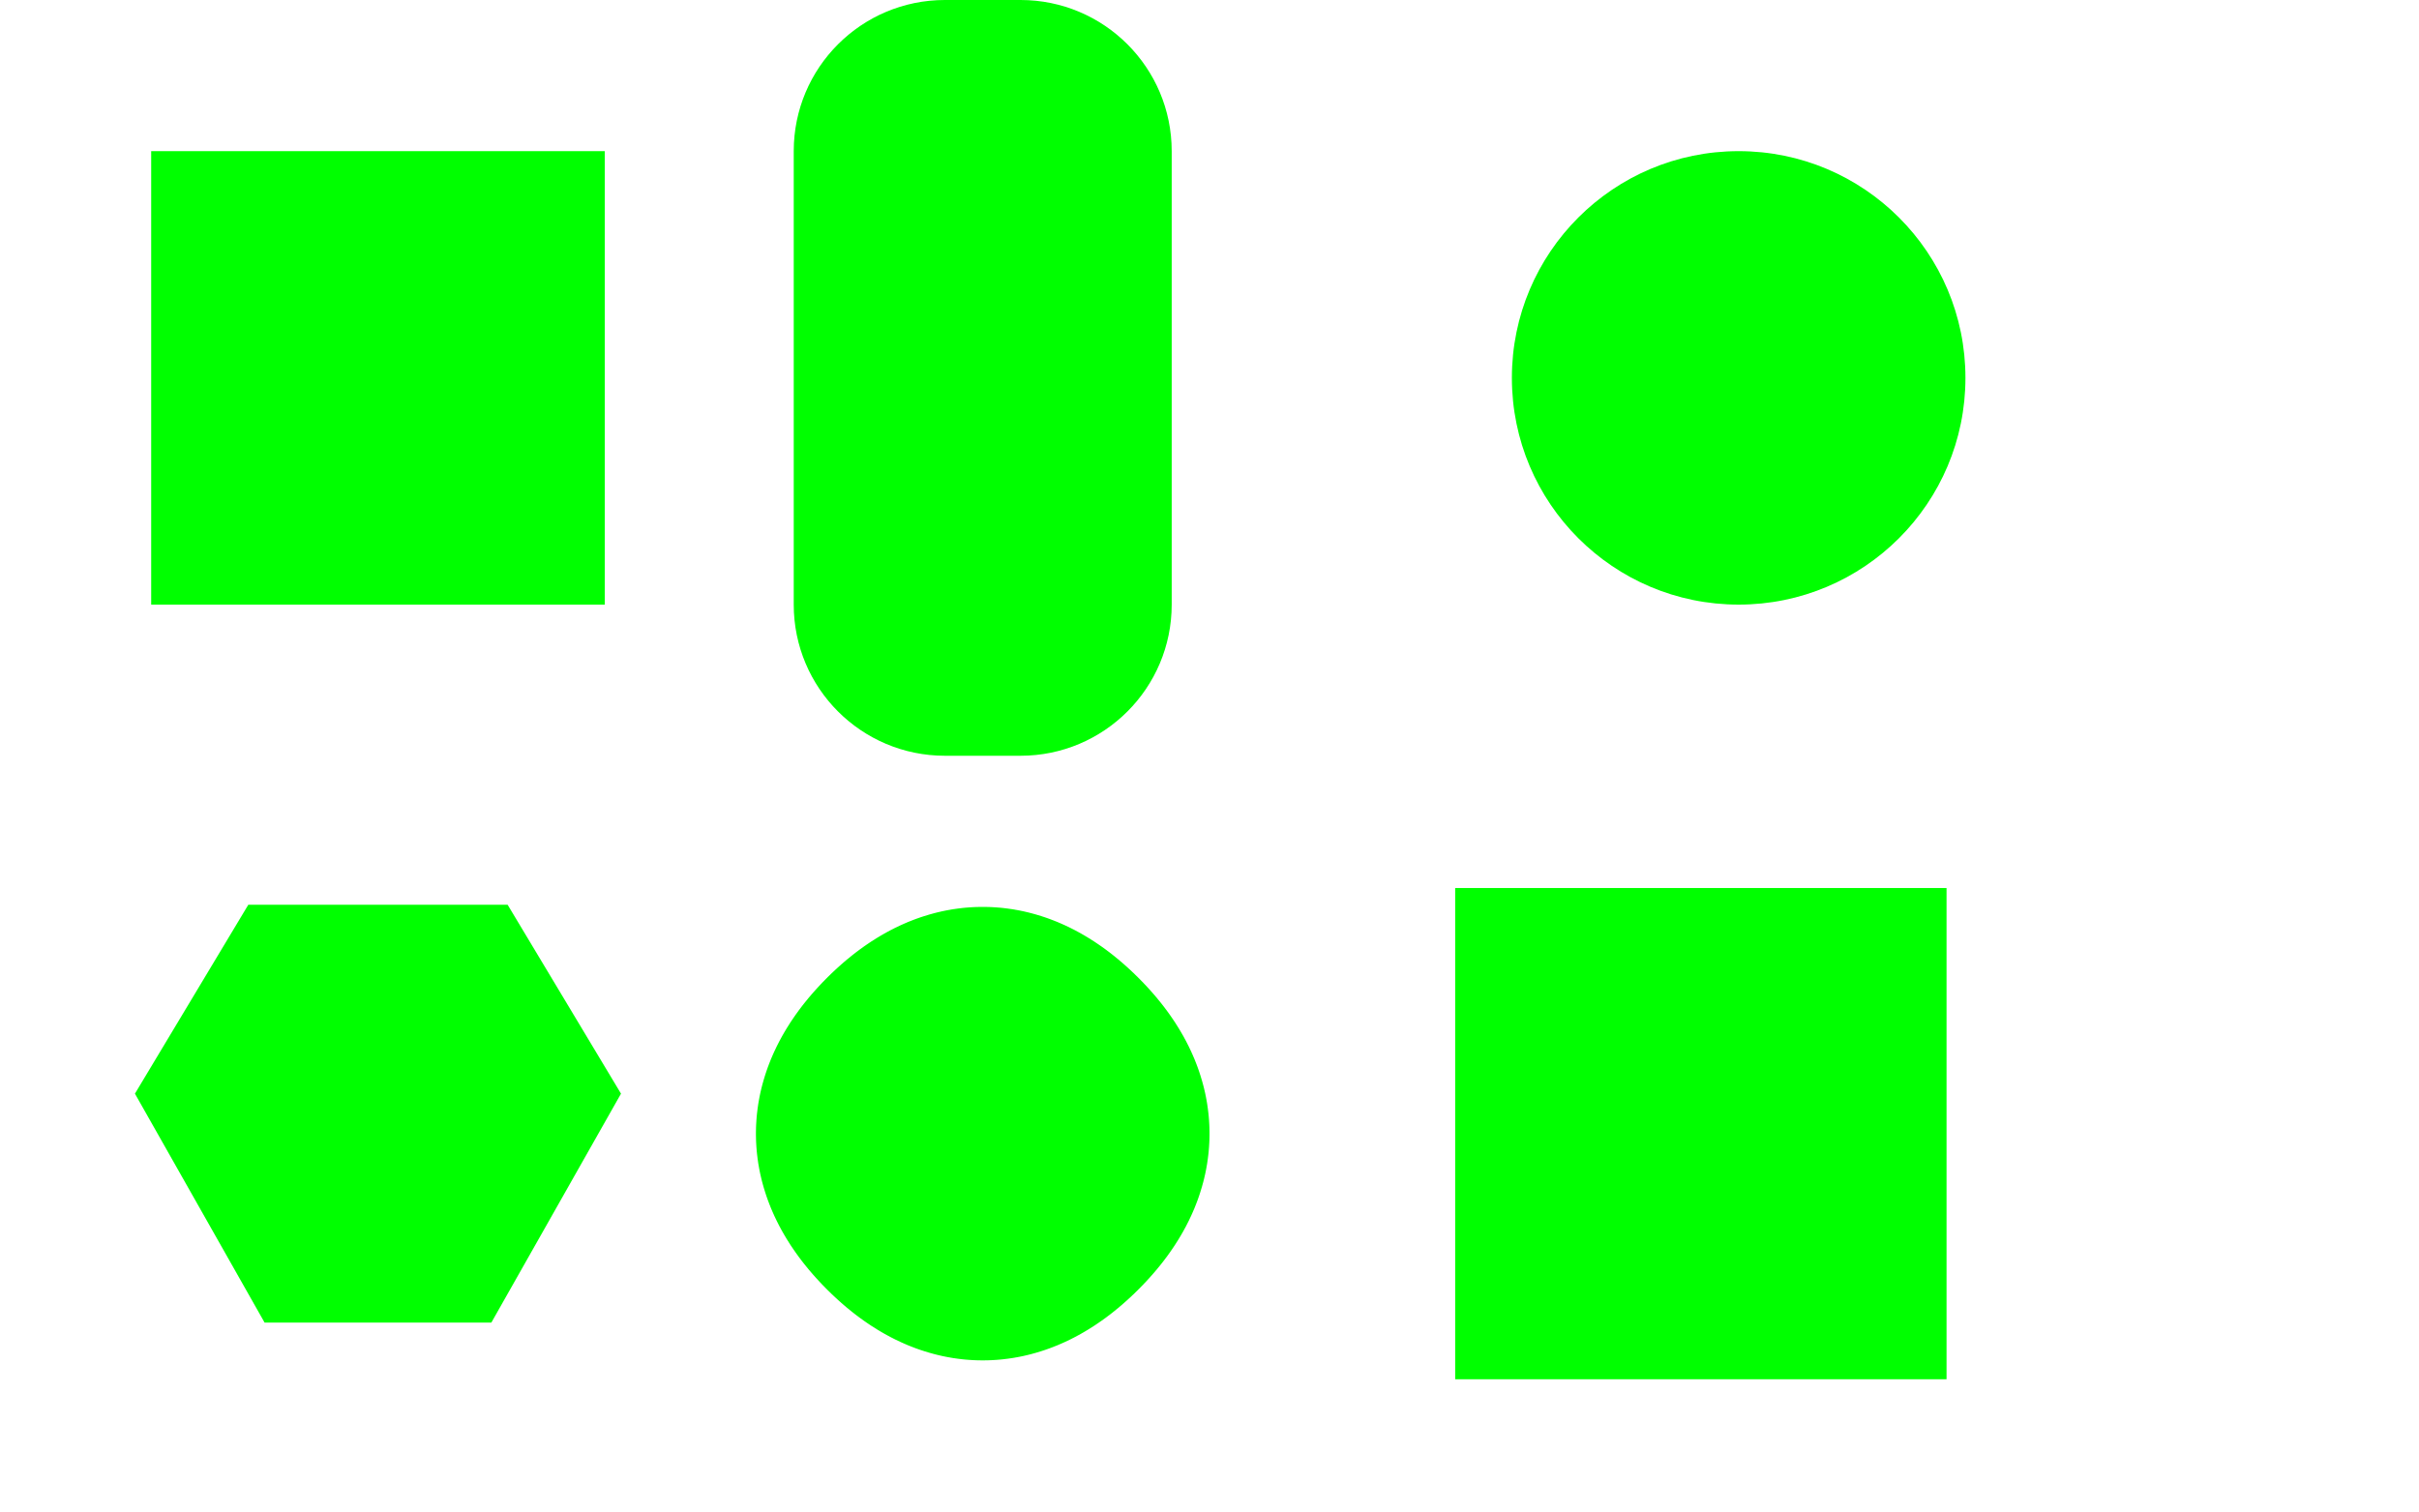
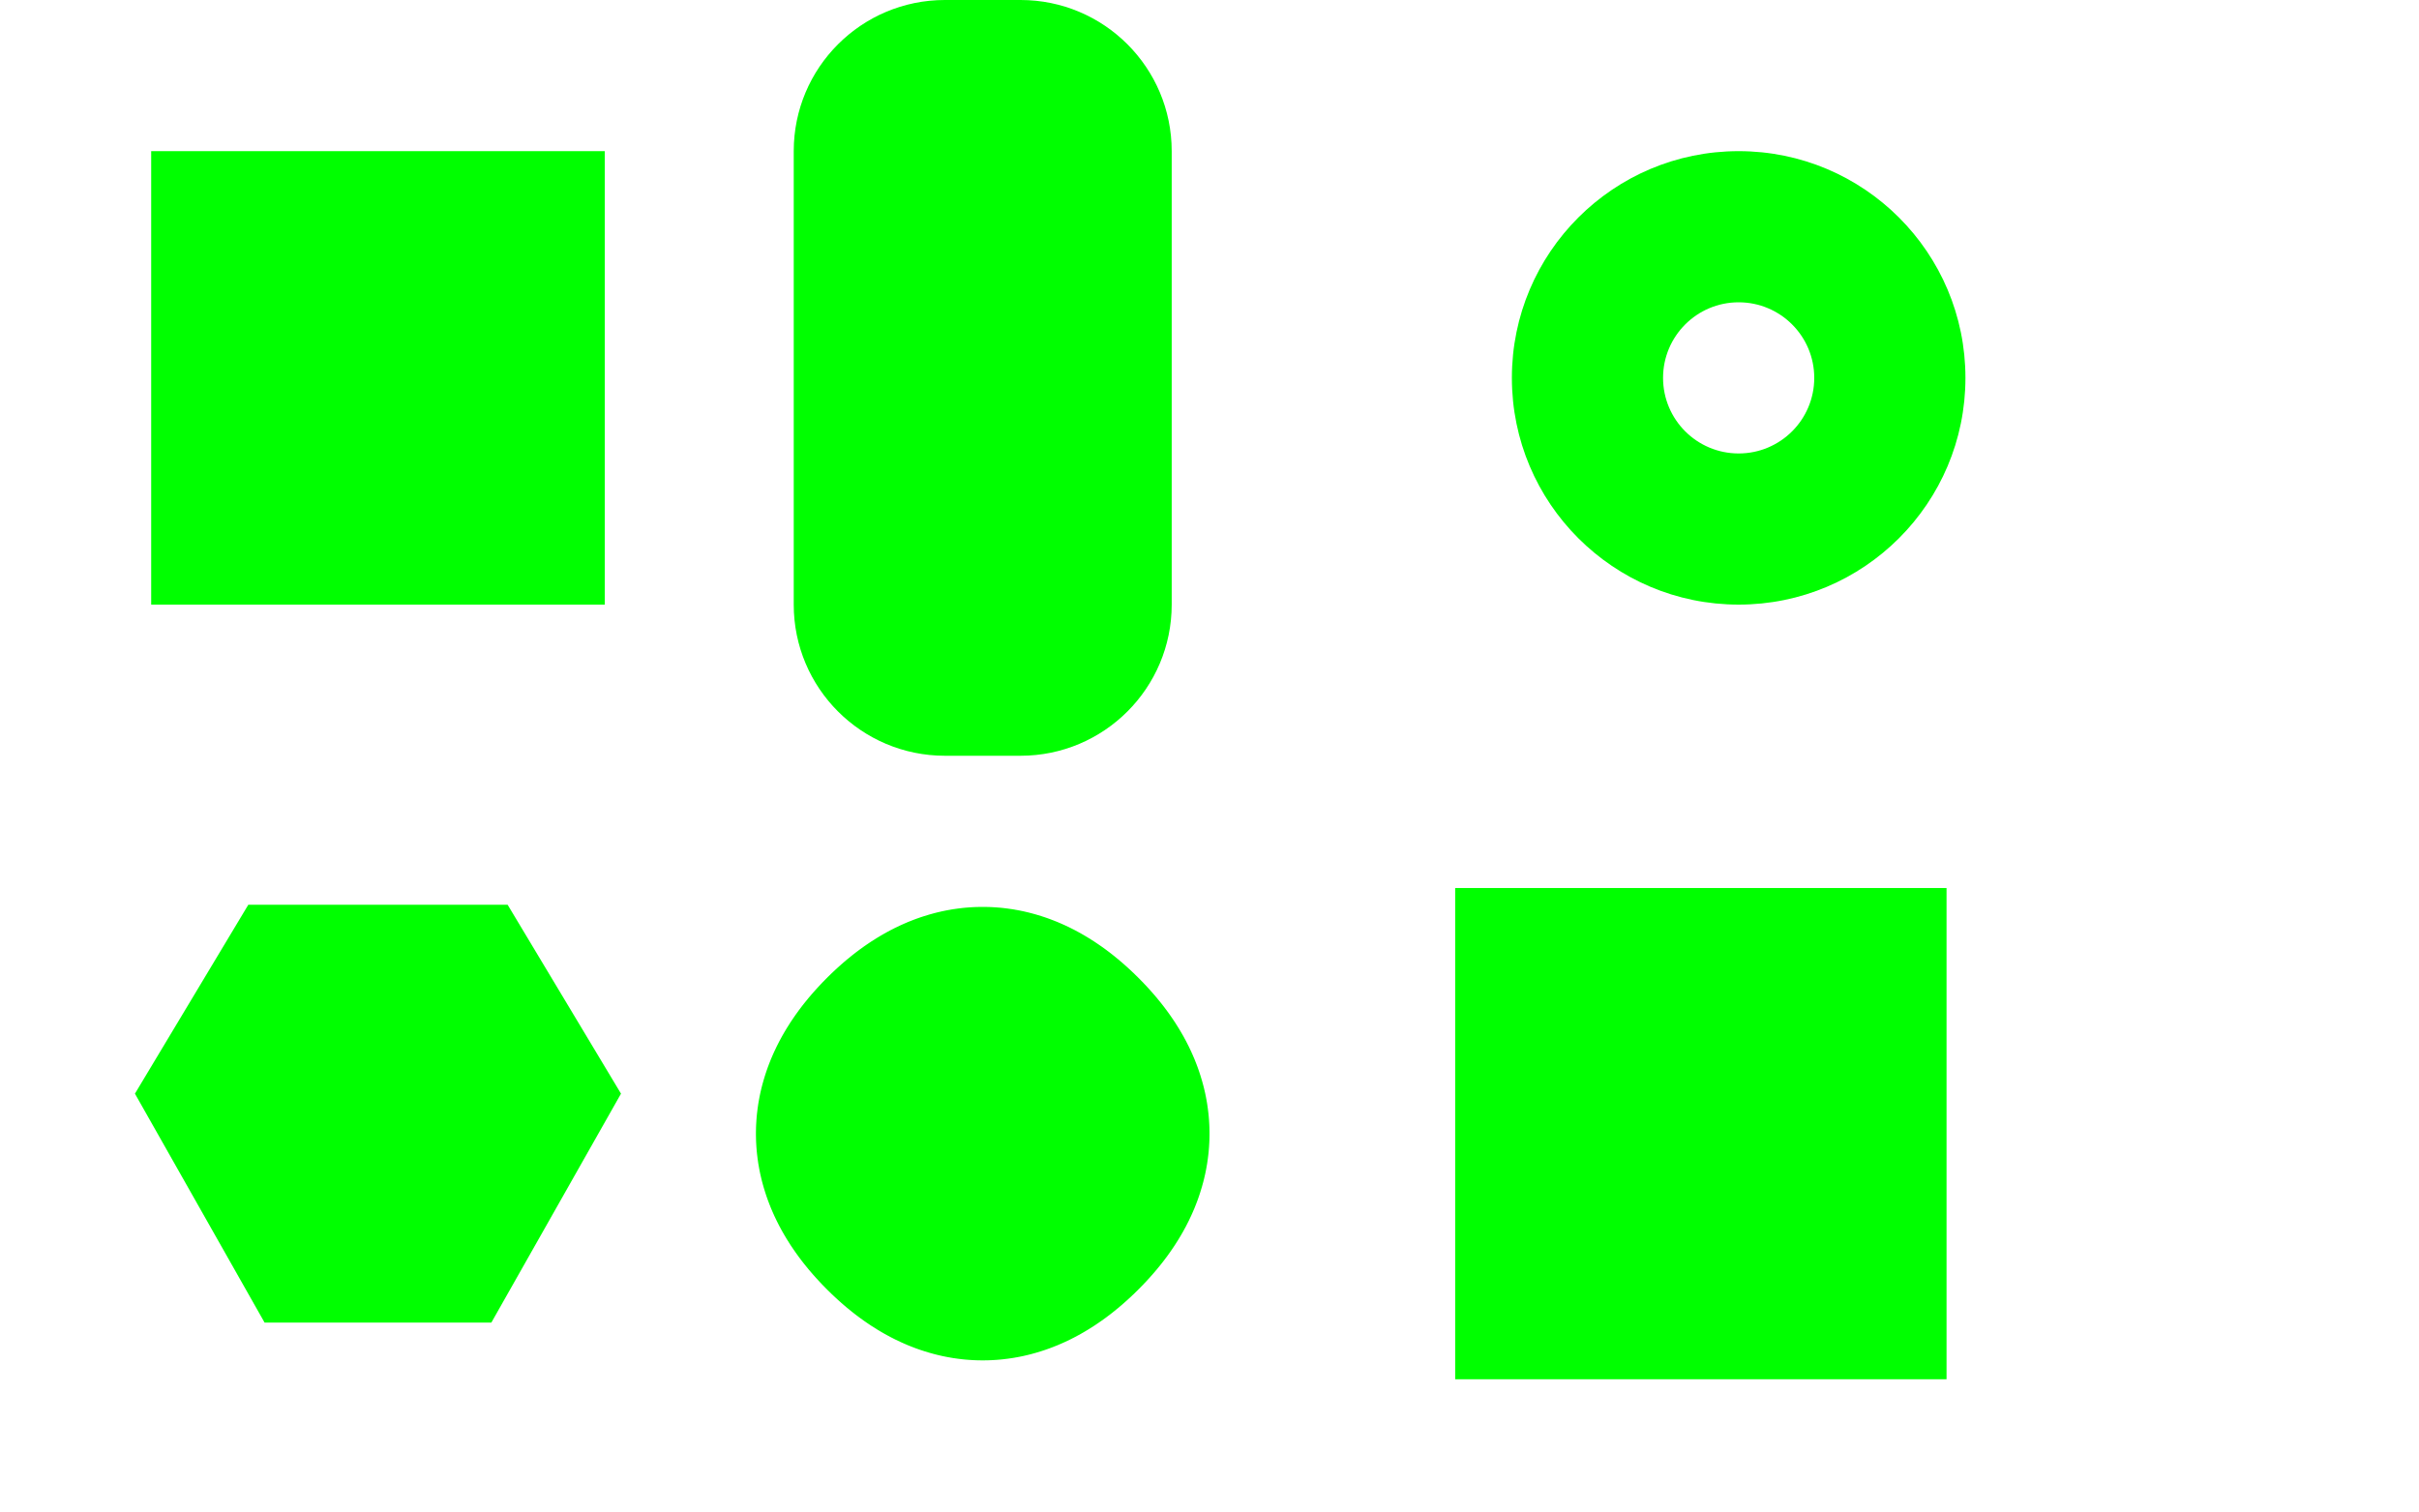
<svg xmlns="http://www.w3.org/2000/svg" width="64" height="40">
  <g id="miter-rect" data-box="3 3 14 14">
    <rect x="4" y="4" width="12" height="12" fill="lime" />
  </g>
  <g id="round-rect" data-box="20 0 12 20">
    <rect x="21" y="0" width="10" height="20" rx="4" fill="lime" />
  </g>
  <g id="circle" data-box="39 3 14 14" data-tolerance="4">
-     <circle cx="46" cy="10" r="6" fill="lime" />
+     <path fill-rule="evenodd" fill="lime" d="M 40 10 A 6 6 0 1 0 52 10 A 6 6 0 1 0 40 10 Z M 44 10 A 2 2 0 1 0 48 10 A 2 2 0 1 0 44 10 Z" />
  </g>
  <g id="bevel-triangle" data-box="1 20 18 17">
    <path d="M 7 35 L 3.57 28.942 L 6.57 23.942 L 13.43 23.942 L 16.43 28.942 L 13 35 Z" fill="lime" />
  </g>
  <g id="curves" data-box="20 24 12 12" data-tolerance="4">
    <path d="M 21.879 25.879 L 21.894 25.863 L 21.909 25.848 L 21.925 25.833 L 21.94 25.818 L 21.956 25.803 L 21.971 25.788 L 21.987 25.772 L 22.002 25.757 L 22.018 25.742 L 22.034 25.728 L 22.049 25.713 L 22.065 25.698 L 22.081 25.683 L 22.097 25.668 L 22.113 25.653 L 22.129 25.639 L 22.145 25.624 L 22.161 25.609 L 22.177 25.595 L 22.193 25.58 L 22.209 25.566 L 22.226 25.551 L 22.242 25.537 L 22.258 25.522 L 22.274 25.508 L 22.291 25.494 L 22.307 25.479 L 22.324 25.465 L 22.34 25.451 L 22.357 25.437 L 22.374 25.423 L 22.39 25.408 L 22.407 25.394 L 22.424 25.38 L 22.441 25.367 L 22.458 25.353 L 22.475 25.339 L 22.492 25.325 L 22.509 25.311 L 22.526 25.297 L 22.543 25.284 L 22.56 25.27 L 22.578 25.256 L 22.595 25.243 L 22.612 25.229 L 22.63 25.216 L 22.647 25.202 L 22.665 25.189 L 22.682 25.176 L 22.7 25.163 L 22.718 25.149 L 22.735 25.136 L 22.753 25.123 L 22.771 25.11 L 22.789 25.097 L 22.807 25.084 L 22.825 25.071 L 22.843 25.058 L 22.861 25.045 L 22.88 25.032 L 22.898 25.02 L 22.916 25.007 L 22.935 24.994 L 22.953 24.982 L 22.972 24.969 L 22.99 24.957 L 23.009 24.944 L 23.027 24.932 L 23.046 24.919 L 23.065 24.907 L 23.084 24.895 L 23.103 24.883 L 23.122 24.871 L 23.141 24.859 L 23.16 24.847 L 23.179 24.835 L 23.198 24.823 L 23.218 24.811 L 23.237 24.799 L 23.257 24.788 L 23.276 24.776 L 23.296 24.764 L 23.315 24.753 L 23.335 24.741 L 23.355 24.73 L 23.374 24.719 L 23.394 24.707 L 23.414 24.696 L 23.434 24.685 L 23.454 24.674 L 23.474 24.663 L 23.495 24.652 L 23.515 24.641 L 23.535 24.63 L 23.555 24.619 L 23.576 24.609 L 23.596 24.598 L 23.617 24.588 L 23.638 24.577 L 23.658 24.567 L 23.679 24.556 L 23.7 24.546 L 23.721 24.536 L 23.742 24.526 L 23.763 24.516 L 23.784 24.506 L 23.805 24.496 L 23.826 24.486 L 23.848 24.476 L 23.869 24.467 L 23.89 24.457 L 23.912 24.448 L 23.933 24.438 L 23.955 24.429 L 23.977 24.42 L 23.998 24.41 L 24.02 24.401 L 24.042 24.392 L 24.064 24.383 L 24.086 24.375 L 24.108 24.366 L 24.13 24.357 L 24.152 24.349 L 24.174 24.34 L 24.197 24.332 L 24.219 24.323 L 24.241 24.315 L 24.264 24.307 L 24.286 24.299 L 24.309 24.291 L 24.332 24.283 L 24.354 24.275 L 24.377 24.268 L 24.4 24.26 L 24.423 24.253 L 24.446 24.245 L 24.469 24.238 L 24.492 24.231 L 24.515 24.224 L 24.538 24.217 L 24.561 24.21 L 24.584 24.203 L 24.608 24.196 L 24.631 24.19 L 24.655 24.183 L 24.678 24.177 L 24.702 24.17 L 24.725 24.164 L 24.749 24.158 L 24.772 24.152 L 24.796 24.146 L 24.82 24.14 L 24.844 24.135 L 24.868 24.129 L 24.891 24.124 L 24.915 24.118 L 24.939 24.113 L 24.963 24.108 L 24.988 24.103 L 25.012 24.098 L 25.036 24.093 L 25.06 24.089 L 25.084 24.084 L 25.109 24.08 L 25.133 24.076 L 25.157 24.071 L 25.182 24.067 L 25.206 24.063 L 25.23 24.059 L 25.255 24.056 L 25.28 24.052 L 25.304 24.049 L 25.329 24.045 L 25.353 24.042 L 25.378 24.039 L 25.403 24.036 L 25.427 24.033 L 25.452 24.03 L 25.477 24.027 L 25.501 24.025 L 25.526 24.022 L 25.551 24.02 L 25.576 24.018 L 25.601 24.016 L 25.626 24.014 L 25.651 24.012 L 25.675 24.011 L 25.7 24.009 L 25.725 24.008 L 25.75 24.006 L 25.775 24.005 L 25.8 24.004 L 25.825 24.003 L 25.85 24.002 L 25.875 24.002 L 25.9 24.001 L 25.925 24.001 L 25.95 24 L 25.975 24 L 26 24 L 26.025 24 L 26.05 24 L 26.075 24.001 L 26.1 24.001 L 26.125 24.002 L 26.15 24.002 L 26.175 24.003 L 26.2 24.004 L 26.225 24.005 L 26.25 24.006 L 26.275 24.008 L 26.3 24.009 L 26.325 24.011 L 26.349 24.012 L 26.374 24.014 L 26.399 24.016 L 26.424 24.018 L 26.449 24.02 L 26.474 24.022 L 26.499 24.025 L 26.523 24.027 L 26.548 24.03 L 26.573 24.033 L 26.597 24.036 L 26.622 24.039 L 26.647 24.042 L 26.671 24.045 L 26.696 24.049 L 26.72 24.052 L 26.745 24.056 L 26.77 24.059 L 26.794 24.063 L 26.818 24.067 L 26.843 24.071 L 26.867 24.076 L 26.891 24.08 L 26.916 24.084 L 26.94 24.089 L 26.964 24.093 L 26.988 24.098 L 27.012 24.103 L 27.037 24.108 L 27.061 24.113 L 27.085 24.118 L 27.109 24.124 L 27.132 24.129 L 27.156 24.135 L 27.18 24.14 L 27.204 24.146 L 27.228 24.152 L 27.251 24.158 L 27.275 24.164 L 27.298 24.17 L 27.322 24.177 L 27.345 24.183 L 27.369 24.19 L 27.392 24.196 L 27.416 24.203 L 27.439 24.21 L 27.462 24.217 L 27.485 24.224 L 27.508 24.231 L 27.531 24.238 L 27.554 24.245 L 27.577 24.253 L 27.6 24.26 L 27.623 24.268 L 27.646 24.275 L 27.668 24.283 L 27.691 24.291 L 27.714 24.299 L 27.736 24.307 L 27.759 24.315 L 27.781 24.323 L 27.803 24.332 L 27.826 24.34 L 27.848 24.349 L 27.87 24.357 L 27.892 24.366 L 27.914 24.375 L 27.936 24.383 L 27.958 24.392 L 27.98 24.401 L 28.002 24.41 L 28.023 24.42 L 28.045 24.429 L 28.067 24.438 L 28.088 24.448 L 28.11 24.457 L 28.131 24.467 L 28.152 24.476 L 28.174 24.486 L 28.195 24.496 L 28.216 24.506 L 28.237 24.516 L 28.258 24.526 L 28.279 24.536 L 28.3 24.546 L 28.321 24.556 L 28.342 24.567 L 28.362 24.577 L 28.383 24.588 L 28.404 24.598 L 28.424 24.609 L 28.445 24.619 L 28.465 24.63 L 28.485 24.641 L 28.505 24.652 L 28.526 24.663 L 28.546 24.674 L 28.566 24.685 L 28.586 24.696 L 28.606 24.707 L 28.626 24.719 L 28.645 24.73 L 28.665 24.741 L 28.685 24.753 L 28.704 24.764 L 28.724 24.776 L 28.743 24.788 L 28.763 24.799 L 28.782 24.811 L 28.802 24.823 L 28.821 24.835 L 28.84 24.847 L 28.859 24.859 L 28.878 24.871 L 28.897 24.883 L 28.916 24.895 L 28.935 24.907 L 28.954 24.919 L 28.973 24.932 L 28.991 24.944 L 29.01 24.957 L 29.028 24.969 L 29.047 24.982 L 29.065 24.994 L 29.084 25.007 L 29.102 25.02 L 29.12 25.032 L 29.139 25.045 L 29.157 25.058 L 29.175 25.071 L 29.193 25.084 L 29.211 25.097 L 29.229 25.11 L 29.247 25.123 L 29.265 25.136 L 29.282 25.149 L 29.3 25.163 L 29.318 25.176 L 29.335 25.189 L 29.353 25.202 L 29.37 25.216 L 29.388 25.229 L 29.405 25.243 L 29.422 25.256 L 29.44 25.27 L 29.457 25.284 L 29.474 25.297 L 29.491 25.311 L 29.508 25.325 L 29.525 25.339 L 29.542 25.353 L 29.559 25.367 L 29.576 25.38 L 29.593 25.394 L 29.61 25.408 L 29.626 25.423 L 29.643 25.437 L 29.66 25.451 L 29.676 25.465 L 29.693 25.479 L 29.709 25.494 L 29.726 25.508 L 29.742 25.522 L 29.758 25.537 L 29.774 25.551 L 29.791 25.566 L 29.807 25.58 L 29.823 25.595 L 29.839 25.609 L 29.855 25.624 L 29.871 25.639 L 29.887 25.653 L 29.903 25.668 L 29.919 25.683 L 29.935 25.698 L 29.951 25.713 L 29.966 25.728 L 29.982 25.742 L 29.998 25.757 L 30.013 25.772 L 30.029 25.788 L 30.044 25.803 L 30.06 25.818 L 30.075 25.833 L 30.091 25.848 L 30.106 25.863 L 30.121 25.879 L 30.137 25.894 L 30.152 25.909 L 30.167 25.925 L 30.182 25.94 L 30.197 25.956 L 30.212 25.971 L 30.228 25.987 L 30.243 26.002 L 30.258 26.018 L 30.272 26.034 L 30.287 26.049 L 30.302 26.065 L 30.317 26.081 L 30.332 26.097 L 30.347 26.113 L 30.361 26.129 L 30.376 26.145 L 30.391 26.161 L 30.405 26.177 L 30.42 26.193 L 30.434 26.209 L 30.449 26.226 L 30.463 26.242 L 30.478 26.258 L 30.492 26.274 L 30.506 26.291 L 30.521 26.307 L 30.535 26.324 L 30.549 26.34 L 30.563 26.357 L 30.577 26.374 L 30.592 26.39 L 30.606 26.407 L 30.62 26.424 L 30.633 26.441 L 30.647 26.458 L 30.661 26.475 L 30.675 26.492 L 30.689 26.509 L 30.703 26.526 L 30.716 26.543 L 30.73 26.56 L 30.744 26.578 L 30.757 26.595 L 30.771 26.612 L 30.784 26.63 L 30.798 26.647 L 30.811 26.665 L 30.824 26.682 L 30.837 26.7 L 30.851 26.718 L 30.864 26.735 L 30.877 26.753 L 30.89 26.771 L 30.903 26.789 L 30.916 26.807 L 30.929 26.825 L 30.942 26.843 L 30.955 26.861 L 30.968 26.88 L 30.98 26.898 L 30.993 26.916 L 31.006 26.935 L 31.018 26.953 L 31.031 26.972 L 31.043 26.99 L 31.056 27.009 L 31.068 27.027 L 31.081 27.046 L 31.093 27.065 L 31.105 27.084 L 31.117 27.103 L 31.129 27.122 L 31.141 27.141 L 31.153 27.16 L 31.165 27.179 L 31.177 27.198 L 31.189 27.218 L 31.201 27.237 L 31.212 27.257 L 31.224 27.276 L 31.236 27.296 L 31.247 27.315 L 31.259 27.335 L 31.27 27.355 L 31.281 27.374 L 31.293 27.394 L 31.304 27.414 L 31.315 27.434 L 31.326 27.454 L 31.337 27.474 L 31.348 27.495 L 31.359 27.515 L 31.37 27.535 L 31.381 27.555 L 31.391 27.576 L 31.402 27.596 L 31.412 27.617 L 31.423 27.638 L 31.433 27.658 L 31.444 27.679 L 31.454 27.7 L 31.464 27.721 L 31.474 27.742 L 31.484 27.763 L 31.494 27.784 L 31.504 27.805 L 31.514 27.826 L 31.524 27.848 L 31.533 27.869 L 31.543 27.89 L 31.552 27.912 L 31.562 27.933 L 31.571 27.955 L 31.58 27.977 L 31.59 27.998 L 31.599 28.02 L 31.608 28.042 L 31.617 28.064 L 31.625 28.086 L 31.634 28.108 L 31.643 28.13 L 31.651 28.152 L 31.66 28.174 L 31.668 28.197 L 31.677 28.219 L 31.685 28.241 L 31.693 28.264 L 31.701 28.286 L 31.709 28.309 L 31.717 28.332 L 31.725 28.354 L 31.732 28.377 L 31.74 28.4 L 31.747 28.423 L 31.755 28.446 L 31.762 28.469 L 31.769 28.492 L 31.776 28.515 L 31.783 28.538 L 31.79 28.561 L 31.797 28.584 L 31.804 28.608 L 31.81 28.631 L 31.817 28.655 L 31.823 28.678 L 31.83 28.702 L 31.836 28.725 L 31.842 28.749 L 31.848 28.772 L 31.854 28.796 L 31.86 28.82 L 31.865 28.844 L 31.871 28.868 L 31.876 28.891 L 31.882 28.915 L 31.887 28.939 L 31.892 28.963 L 31.897 28.988 L 31.902 29.012 L 31.907 29.036 L 31.911 29.06 L 31.916 29.084 L 31.92 29.109 L 31.924 29.133 L 31.929 29.157 L 31.933 29.182 L 31.937 29.206 L 31.941 29.23 L 31.944 29.255 L 31.948 29.28 L 31.951 29.304 L 31.955 29.329 L 31.958 29.353 L 31.961 29.378 L 31.964 29.403 L 31.967 29.427 L 31.97 29.452 L 31.973 29.477 L 31.975 29.501 L 31.978 29.526 L 31.98 29.551 L 31.982 29.576 L 31.984 29.601 L 31.986 29.626 L 31.988 29.651 L 31.989 29.675 L 31.991 29.7 L 31.992 29.725 L 31.994 29.75 L 31.995 29.775 L 31.996 29.8 L 31.997 29.825 L 31.998 29.85 L 31.998 29.875 L 31.999 29.9 L 31.999 29.925 L 32 29.95 L 32 29.975 L 32 30 L 32 30.025 L 32 30.05 L 31.999 30.075 L 31.999 30.1 L 31.998 30.125 L 31.998 30.15 L 31.997 30.175 L 31.996 30.2 L 31.995 30.225 L 31.994 30.25 L 31.992 30.275 L 31.991 30.3 L 31.989 30.325 L 31.988 30.349 L 31.986 30.374 L 31.984 30.399 L 31.982 30.424 L 31.98 30.449 L 31.978 30.474 L 31.975 30.499 L 31.973 30.523 L 31.97 30.548 L 31.967 30.573 L 31.964 30.597 L 31.961 30.622 L 31.958 30.647 L 31.955 30.671 L 31.951 30.696 L 31.948 30.72 L 31.944 30.745 L 31.941 30.77 L 31.937 30.794 L 31.933 30.818 L 31.929 30.843 L 31.924 30.867 L 31.92 30.891 L 31.916 30.916 L 31.911 30.94 L 31.907 30.964 L 31.902 30.988 L 31.897 31.012 L 31.892 31.037 L 31.887 31.061 L 31.882 31.085 L 31.876 31.109 L 31.871 31.132 L 31.865 31.156 L 31.86 31.18 L 31.854 31.204 L 31.848 31.228 L 31.842 31.251 L 31.836 31.275 L 31.83 31.298 L 31.823 31.322 L 31.817 31.345 L 31.81 31.369 L 31.804 31.392 L 31.797 31.416 L 31.79 31.439 L 31.783 31.462 L 31.776 31.485 L 31.769 31.508 L 31.762 31.531 L 31.755 31.554 L 31.747 31.577 L 31.74 31.6 L 31.732 31.623 L 31.725 31.646 L 31.717 31.668 L 31.709 31.691 L 31.701 31.714 L 31.693 31.736 L 31.685 31.759 L 31.677 31.781 L 31.668 31.803 L 31.66 31.826 L 31.651 31.848 L 31.643 31.87 L 31.634 31.892 L 31.625 31.914 L 31.617 31.936 L 31.608 31.958 L 31.599 31.98 L 31.59 32.002 L 31.58 32.023 L 31.571 32.045 L 31.562 32.067 L 31.552 32.088 L 31.543 32.11 L 31.533 32.131 L 31.524 32.152 L 31.514 32.174 L 31.504 32.195 L 31.494 32.216 L 31.484 32.237 L 31.474 32.258 L 31.464 32.279 L 31.454 32.3 L 31.444 32.321 L 31.433 32.342 L 31.423 32.362 L 31.412 32.383 L 31.402 32.404 L 31.391 32.424 L 31.381 32.445 L 31.37 32.465 L 31.359 32.485 L 31.348 32.505 L 31.337 32.526 L 31.326 32.546 L 31.315 32.566 L 31.304 32.586 L 31.293 32.606 L 31.281 32.626 L 31.27 32.645 L 31.259 32.665 L 31.247 32.685 L 31.236 32.704 L 31.224 32.724 L 31.212 32.743 L 31.201 32.763 L 31.189 32.782 L 31.177 32.802 L 31.165 32.821 L 31.153 32.84 L 31.141 32.859 L 31.129 32.878 L 31.117 32.897 L 31.105 32.916 L 31.093 32.935 L 31.081 32.954 L 31.068 32.973 L 31.056 32.991 L 31.043 33.01 L 31.031 33.028 L 31.018 33.047 L 31.006 33.065 L 30.993 33.084 L 30.98 33.102 L 30.968 33.12 L 30.955 33.139 L 30.942 33.157 L 30.929 33.175 L 30.916 33.193 L 30.903 33.211 L 30.89 33.229 L 30.877 33.247 L 30.864 33.265 L 30.851 33.282 L 30.837 33.3 L 30.824 33.318 L 30.811 33.335 L 30.798 33.353 L 30.784 33.37 L 30.771 33.388 L 30.757 33.405 L 30.744 33.422 L 30.73 33.44 L 30.716 33.457 L 30.703 33.474 L 30.689 33.491 L 30.675 33.508 L 30.661 33.525 L 30.647 33.542 L 30.633 33.559 L 30.62 33.576 L 30.606 33.593 L 30.592 33.61 L 30.577 33.626 L 30.563 33.643 L 30.549 33.66 L 30.535 33.676 L 30.521 33.693 L 30.506 33.709 L 30.492 33.726 L 30.478 33.742 L 30.463 33.758 L 30.449 33.774 L 30.434 33.791 L 30.42 33.807 L 30.405 33.823 L 30.391 33.839 L 30.376 33.855 L 30.361 33.871 L 30.347 33.887 L 30.332 33.903 L 30.317 33.919 L 30.302 33.935 L 30.287 33.951 L 30.272 33.966 L 30.258 33.982 L 30.243 33.998 L 30.228 34.013 L 30.212 34.029 L 30.197 34.044 L 30.182 34.06 L 30.167 34.075 L 30.152 34.091 L 30.137 34.106 L 30.121 34.121 L 30.106 34.137 L 30.091 34.152 L 30.075 34.167 L 30.06 34.182 L 30.044 34.197 L 30.029 34.212 L 30.013 34.228 L 29.998 34.243 L 29.982 34.258 L 29.966 34.272 L 29.951 34.287 L 29.935 34.302 L 29.919 34.317 L 29.903 34.332 L 29.887 34.347 L 29.871 34.361 L 29.855 34.376 L 29.839 34.391 L 29.823 34.405 L 29.807 34.42 L 29.791 34.434 L 29.774 34.449 L 29.758 34.463 L 29.742 34.478 L 29.726 34.492 L 29.709 34.506 L 29.693 34.521 L 29.676 34.535 L 29.66 34.549 L 29.643 34.563 L 29.626 34.577 L 29.61 34.592 L 29.593 34.606 L 29.576 34.62 L 29.559 34.633 L 29.542 34.647 L 29.525 34.661 L 29.508 34.675 L 29.491 34.689 L 29.474 34.703 L 29.457 34.716 L 29.44 34.73 L 29.422 34.744 L 29.405 34.757 L 29.388 34.771 L 29.37 34.784 L 29.353 34.798 L 29.335 34.811 L 29.318 34.824 L 29.3 34.837 L 29.282 34.851 L 29.265 34.864 L 29.247 34.877 L 29.229 34.89 L 29.211 34.903 L 29.193 34.916 L 29.175 34.929 L 29.157 34.942 L 29.139 34.955 L 29.12 34.968 L 29.102 34.98 L 29.084 34.993 L 29.065 35.006 L 29.047 35.018 L 29.028 35.031 L 29.01 35.043 L 28.991 35.056 L 28.973 35.068 L 28.954 35.081 L 28.935 35.093 L 28.916 35.105 L 28.897 35.117 L 28.878 35.129 L 28.859 35.141 L 28.84 35.153 L 28.821 35.165 L 28.802 35.177 L 28.782 35.189 L 28.763 35.201 L 28.743 35.212 L 28.724 35.224 L 28.704 35.236 L 28.685 35.247 L 28.665 35.259 L 28.645 35.27 L 28.626 35.281 L 28.606 35.293 L 28.586 35.304 L 28.566 35.315 L 28.546 35.326 L 28.526 35.337 L 28.505 35.348 L 28.485 35.359 L 28.465 35.37 L 28.445 35.381 L 28.424 35.391 L 28.404 35.402 L 28.383 35.412 L 28.362 35.423 L 28.342 35.433 L 28.321 35.444 L 28.3 35.454 L 28.279 35.464 L 28.258 35.474 L 28.237 35.484 L 28.216 35.494 L 28.195 35.504 L 28.174 35.514 L 28.152 35.524 L 28.131 35.533 L 28.11 35.543 L 28.088 35.552 L 28.067 35.562 L 28.045 35.571 L 28.023 35.58 L 28.002 35.59 L 27.98 35.599 L 27.958 35.608 L 27.936 35.617 L 27.914 35.625 L 27.892 35.634 L 27.87 35.643 L 27.848 35.651 L 27.826 35.66 L 27.803 35.668 L 27.781 35.677 L 27.759 35.685 L 27.736 35.693 L 27.714 35.701 L 27.691 35.709 L 27.668 35.717 L 27.646 35.725 L 27.623 35.732 L 27.6 35.74 L 27.577 35.747 L 27.554 35.755 L 27.531 35.762 L 27.508 35.769 L 27.485 35.776 L 27.462 35.783 L 27.439 35.79 L 27.416 35.797 L 27.392 35.804 L 27.369 35.81 L 27.345 35.817 L 27.322 35.823 L 27.298 35.83 L 27.275 35.836 L 27.251 35.842 L 27.228 35.848 L 27.204 35.854 L 27.18 35.86 L 27.156 35.865 L 27.132 35.871 L 27.109 35.876 L 27.085 35.882 L 27.061 35.887 L 27.037 35.892 L 27.012 35.897 L 26.988 35.902 L 26.964 35.907 L 26.94 35.911 L 26.916 35.916 L 26.891 35.92 L 26.867 35.924 L 26.843 35.929 L 26.818 35.933 L 26.794 35.937 L 26.77 35.941 L 26.745 35.944 L 26.72 35.948 L 26.696 35.951 L 26.671 35.955 L 26.647 35.958 L 26.622 35.961 L 26.597 35.964 L 26.573 35.967 L 26.548 35.97 L 26.523 35.973 L 26.499 35.975 L 26.474 35.978 L 26.449 35.98 L 26.424 35.982 L 26.399 35.984 L 26.374 35.986 L 26.349 35.988 L 26.325 35.989 L 26.3 35.991 L 26.275 35.992 L 26.25 35.994 L 26.225 35.995 L 26.2 35.996 L 26.175 35.997 L 26.15 35.998 L 26.125 35.998 L 26.1 35.999 L 26.075 35.999 L 26.05 36 L 26.025 36 L 26 36 L 25.975 36 L 25.95 36 L 25.925 35.999 L 25.9 35.999 L 25.875 35.998 L 25.85 35.998 L 25.825 35.997 L 25.8 35.996 L 25.775 35.995 L 25.75 35.994 L 25.725 35.992 L 25.7 35.991 L 25.675 35.989 L 25.651 35.988 L 25.626 35.986 L 25.601 35.984 L 25.576 35.982 L 25.551 35.98 L 25.526 35.978 L 25.501 35.975 L 25.477 35.973 L 25.452 35.97 L 25.427 35.967 L 25.403 35.964 L 25.378 35.961 L 25.353 35.958 L 25.329 35.955 L 25.304 35.951 L 25.28 35.948 L 25.255 35.944 L 25.23 35.941 L 25.206 35.937 L 25.182 35.933 L 25.157 35.929 L 25.133 35.924 L 25.109 35.92 L 25.084 35.916 L 25.06 35.911 L 25.036 35.907 L 25.012 35.902 L 24.988 35.897 L 24.963 35.892 L 24.939 35.887 L 24.915 35.882 L 24.891 35.876 L 24.868 35.871 L 24.844 35.865 L 24.82 35.86 L 24.796 35.854 L 24.772 35.848 L 24.749 35.842 L 24.725 35.836 L 24.702 35.83 L 24.678 35.823 L 24.655 35.817 L 24.631 35.81 L 24.608 35.804 L 24.584 35.797 L 24.561 35.79 L 24.538 35.783 L 24.515 35.776 L 24.492 35.769 L 24.469 35.762 L 24.446 35.755 L 24.423 35.747 L 24.4 35.74 L 24.377 35.732 L 24.354 35.725 L 24.332 35.717 L 24.309 35.709 L 24.286 35.701 L 24.264 35.693 L 24.241 35.685 L 24.219 35.677 L 24.197 35.668 L 24.174 35.66 L 24.152 35.651 L 24.13 35.643 L 24.108 35.634 L 24.086 35.625 L 24.064 35.617 L 24.042 35.608 L 24.02 35.599 L 23.998 35.59 L 23.977 35.58 L 23.955 35.571 L 23.933 35.562 L 23.912 35.552 L 23.89 35.543 L 23.869 35.533 L 23.848 35.524 L 23.826 35.514 L 23.805 35.504 L 23.784 35.494 L 23.763 35.484 L 23.742 35.474 L 23.721 35.464 L 23.7 35.454 L 23.679 35.444 L 23.658 35.433 L 23.638 35.423 L 23.617 35.412 L 23.596 35.402 L 23.576 35.391 L 23.555 35.381 L 23.535 35.37 L 23.515 35.359 L 23.495 35.348 L 23.474 35.337 L 23.454 35.326 L 23.434 35.315 L 23.414 35.304 L 23.394 35.293 L 23.374 35.281 L 23.355 35.27 L 23.335 35.259 L 23.315 35.247 L 23.296 35.236 L 23.276 35.224 L 23.257 35.212 L 23.237 35.201 L 23.218 35.189 L 23.198 35.177 L 23.179 35.165 L 23.16 35.153 L 23.141 35.141 L 23.122 35.129 L 23.103 35.117 L 23.084 35.105 L 23.065 35.093 L 23.046 35.081 L 23.027 35.068 L 23.009 35.056 L 22.99 35.043 L 22.972 35.031 L 22.953 35.018 L 22.935 35.006 L 22.916 34.993 L 22.898 34.98 L 22.88 34.968 L 22.861 34.955 L 22.843 34.942 L 22.825 34.929 L 22.807 34.916 L 22.789 34.903 L 22.771 34.89 L 22.753 34.877 L 22.735 34.864 L 22.718 34.851 L 22.7 34.837 L 22.682 34.824 L 22.665 34.811 L 22.647 34.798 L 22.63 34.784 L 22.612 34.771 L 22.595 34.757 L 22.578 34.744 L 22.56 34.73 L 22.543 34.716 L 22.526 34.703 L 22.509 34.689 L 22.492 34.675 L 22.475 34.661 L 22.458 34.647 L 22.441 34.633 L 22.424 34.62 L 22.407 34.606 L 22.39 34.592 L 22.374 34.577 L 22.357 34.563 L 22.34 34.549 L 22.324 34.535 L 22.307 34.521 L 22.291 34.506 L 22.274 34.492 L 22.258 34.478 L 22.242 34.463 L 22.226 34.449 L 22.209 34.434 L 22.193 34.42 L 22.177 34.405 L 22.161 34.391 L 22.145 34.376 L 22.129 34.361 L 22.113 34.347 L 22.097 34.332 L 22.081 34.317 L 22.065 34.302 L 22.049 34.287 L 22.034 34.272 L 22.018 34.258 L 22.002 34.243 L 21.987 34.228 L 21.971 34.212 L 21.956 34.197 L 21.94 34.182 L 21.925 34.167 L 21.909 34.152 L 21.894 34.137 L 21.879 34.121 L 21.863 34.106 L 21.848 34.091 L 21.833 34.075 L 21.818 34.06 L 21.803 34.044 L 21.788 34.029 L 21.772 34.013 L 21.757 33.998 L 21.742 33.982 L 21.728 33.966 L 21.713 33.951 L 21.698 33.935 L 21.683 33.919 L 21.668 33.903 L 21.653 33.887 L 21.639 33.871 L 21.624 33.855 L 21.609 33.839 L 21.595 33.823 L 21.58 33.807 L 21.566 33.791 L 21.551 33.774 L 21.537 33.758 L 21.522 33.742 L 21.508 33.726 L 21.494 33.709 L 21.479 33.693 L 21.465 33.676 L 21.451 33.66 L 21.437 33.643 L 21.423 33.626 L 21.408 33.61 L 21.394 33.593 L 21.38 33.576 L 21.367 33.559 L 21.353 33.542 L 21.339 33.525 L 21.325 33.508 L 21.311 33.491 L 21.297 33.474 L 21.284 33.457 L 21.27 33.44 L 21.256 33.422 L 21.243 33.405 L 21.229 33.388 L 21.216 33.37 L 21.202 33.353 L 21.189 33.335 L 21.176 33.318 L 21.163 33.3 L 21.149 33.282 L 21.136 33.265 L 21.123 33.247 L 21.11 33.229 L 21.097 33.211 L 21.084 33.193 L 21.071 33.175 L 21.058 33.157 L 21.045 33.139 L 21.032 33.12 L 21.02 33.102 L 21.007 33.084 L 20.994 33.065 L 20.982 33.047 L 20.969 33.028 L 20.957 33.01 L 20.944 32.991 L 20.932 32.973 L 20.919 32.954 L 20.907 32.935 L 20.895 32.916 L 20.883 32.897 L 20.871 32.878 L 20.859 32.859 L 20.847 32.84 L 20.835 32.821 L 20.823 32.802 L 20.811 32.782 L 20.799 32.763 L 20.788 32.743 L 20.776 32.724 L 20.764 32.704 L 20.753 32.685 L 20.741 32.665 L 20.73 32.645 L 20.719 32.626 L 20.707 32.606 L 20.696 32.586 L 20.685 32.566 L 20.674 32.546 L 20.663 32.526 L 20.652 32.505 L 20.641 32.485 L 20.63 32.465 L 20.619 32.445 L 20.609 32.424 L 20.598 32.404 L 20.588 32.383 L 20.577 32.362 L 20.567 32.342 L 20.556 32.321 L 20.546 32.3 L 20.536 32.279 L 20.526 32.258 L 20.516 32.237 L 20.506 32.216 L 20.496 32.195 L 20.486 32.174 L 20.476 32.152 L 20.467 32.131 L 20.457 32.11 L 20.448 32.088 L 20.438 32.067 L 20.429 32.045 L 20.42 32.023 L 20.41 32.002 L 20.401 31.98 L 20.392 31.958 L 20.383 31.936 L 20.375 31.914 L 20.366 31.892 L 20.357 31.87 L 20.349 31.848 L 20.34 31.826 L 20.332 31.803 L 20.323 31.781 L 20.315 31.759 L 20.307 31.736 L 20.299 31.714 L 20.291 31.691 L 20.283 31.668 L 20.275 31.646 L 20.268 31.623 L 20.26 31.6 L 20.253 31.577 L 20.245 31.554 L 20.238 31.531 L 20.231 31.508 L 20.224 31.485 L 20.217 31.462 L 20.21 31.439 L 20.203 31.416 L 20.196 31.392 L 20.19 31.369 L 20.183 31.345 L 20.177 31.322 L 20.17 31.298 L 20.164 31.275 L 20.158 31.251 L 20.152 31.228 L 20.146 31.204 L 20.14 31.18 L 20.135 31.156 L 20.129 31.132 L 20.124 31.109 L 20.118 31.085 L 20.113 31.061 L 20.108 31.037 L 20.103 31.012 L 20.098 30.988 L 20.093 30.964 L 20.089 30.94 L 20.084 30.916 L 20.08 30.891 L 20.076 30.867 L 20.071 30.843 L 20.067 30.818 L 20.063 30.794 L 20.059 30.77 L 20.056 30.745 L 20.052 30.72 L 20.049 30.696 L 20.045 30.671 L 20.042 30.647 L 20.039 30.622 L 20.036 30.597 L 20.033 30.573 L 20.03 30.548 L 20.027 30.523 L 20.025 30.499 L 20.022 30.474 L 20.02 30.449 L 20.018 30.424 L 20.016 30.399 L 20.014 30.374 L 20.012 30.349 L 20.011 30.325 L 20.009 30.3 L 20.008 30.275 L 20.006 30.25 L 20.005 30.225 L 20.004 30.2 L 20.003 30.175 L 20.002 30.15 L 20.002 30.125 L 20.001 30.1 L 20.001 30.075 L 20 30.05 L 20 30.025 L 20 30 L 20 29.975 L 20 29.95 L 20.001 29.925 L 20.001 29.9 L 20.002 29.875 L 20.002 29.85 L 20.003 29.825 L 20.004 29.8 L 20.005 29.775 L 20.006 29.75 L 20.008 29.725 L 20.009 29.7 L 20.011 29.675 L 20.012 29.651 L 20.014 29.626 L 20.016 29.601 L 20.018 29.576 L 20.02 29.551 L 20.022 29.526 L 20.025 29.501 L 20.027 29.477 L 20.03 29.452 L 20.033 29.427 L 20.036 29.403 L 20.039 29.378 L 20.042 29.353 L 20.045 29.329 L 20.049 29.304 L 20.052 29.28 L 20.056 29.255 L 20.059 29.23 L 20.063 29.206 L 20.067 29.182 L 20.071 29.157 L 20.076 29.133 L 20.08 29.109 L 20.084 29.084 L 20.089 29.06 L 20.093 29.036 L 20.098 29.012 L 20.103 28.988 L 20.108 28.963 L 20.113 28.939 L 20.118 28.915 L 20.124 28.891 L 20.129 28.868 L 20.135 28.844 L 20.14 28.82 L 20.146 28.796 L 20.152 28.772 L 20.158 28.749 L 20.164 28.725 L 20.17 28.702 L 20.177 28.678 L 20.183 28.655 L 20.19 28.631 L 20.196 28.608 L 20.203 28.584 L 20.21 28.561 L 20.217 28.538 L 20.224 28.515 L 20.231 28.492 L 20.238 28.469 L 20.245 28.446 L 20.253 28.423 L 20.26 28.4 L 20.268 28.377 L 20.275 28.354 L 20.283 28.332 L 20.291 28.309 L 20.299 28.286 L 20.307 28.264 L 20.315 28.241 L 20.323 28.219 L 20.332 28.197 L 20.34 28.174 L 20.349 28.152 L 20.357 28.13 L 20.366 28.108 L 20.375 28.086 L 20.383 28.064 L 20.392 28.042 L 20.401 28.02 L 20.41 27.998 L 20.42 27.977 L 20.429 27.955 L 20.438 27.933 L 20.448 27.912 L 20.457 27.89 L 20.467 27.869 L 20.476 27.848 L 20.486 27.826 L 20.496 27.805 L 20.506 27.784 L 20.516 27.763 L 20.526 27.742 L 20.536 27.721 L 20.546 27.7 L 20.556 27.679 L 20.567 27.658 L 20.577 27.638 L 20.588 27.617 L 20.598 27.596 L 20.609 27.576 L 20.619 27.555 L 20.63 27.535 L 20.641 27.515 L 20.652 27.495 L 20.663 27.474 L 20.674 27.454 L 20.685 27.434 L 20.696 27.414 L 20.707 27.394 L 20.719 27.374 L 20.73 27.355 L 20.741 27.335 L 20.753 27.315 L 20.764 27.296 L 20.776 27.276 L 20.788 27.257 L 20.799 27.237 L 20.811 27.218 L 20.823 27.198 L 20.835 27.179 L 20.847 27.16 L 20.859 27.141 L 20.871 27.122 L 20.883 27.103 L 20.895 27.084 L 20.907 27.065 L 20.919 27.046 L 20.932 27.027 L 20.944 27.009 L 20.957 26.99 L 20.969 26.972 L 20.982 26.953 L 20.994 26.935 L 21.007 26.916 L 21.02 26.898 L 21.032 26.88 L 21.045 26.861 L 21.058 26.843 L 21.071 26.825 L 21.084 26.807 L 21.097 26.789 L 21.11 26.771 L 21.123 26.753 L 21.136 26.735 L 21.149 26.718 L 21.163 26.7 L 21.176 26.682 L 21.189 26.665 L 21.202 26.647 L 21.216 26.63 L 21.229 26.612 L 21.243 26.595 L 21.256 26.578 L 21.27 26.56 L 21.284 26.543 L 21.297 26.526 L 21.311 26.509 L 21.325 26.492 L 21.339 26.475 L 21.353 26.458 L 21.367 26.441 L 21.38 26.424 L 21.394 26.407 L 21.408 26.39 L 21.423 26.374 L 21.437 26.357 L 21.451 26.34 L 21.465 26.324 L 21.479 26.307 L 21.494 26.291 L 21.508 26.274 L 21.522 26.258 L 21.537 26.242 L 21.551 26.226 L 21.566 26.209 L 21.58 26.193 L 21.595 26.177 L 21.609 26.161 L 21.624 26.145 L 21.639 26.129 L 21.653 26.113 L 21.668 26.097 L 21.683 26.081 L 21.698 26.065 L 21.713 26.049 L 21.728 26.034 L 21.742 26.018 L 21.757 26.002 L 21.772 25.987 L 21.788 25.971 L 21.803 25.956 L 21.818 25.94 L 21.833 25.925 L 21.848 25.909 L 21.863 25.894 Z" fill="lime" />
  </g>
  <g id="subpaths" data-box="37 24 16 14">
    <rect x="38.5" y="23.5" width="13" height="13" fill="lime" />
  </g>
</svg>
